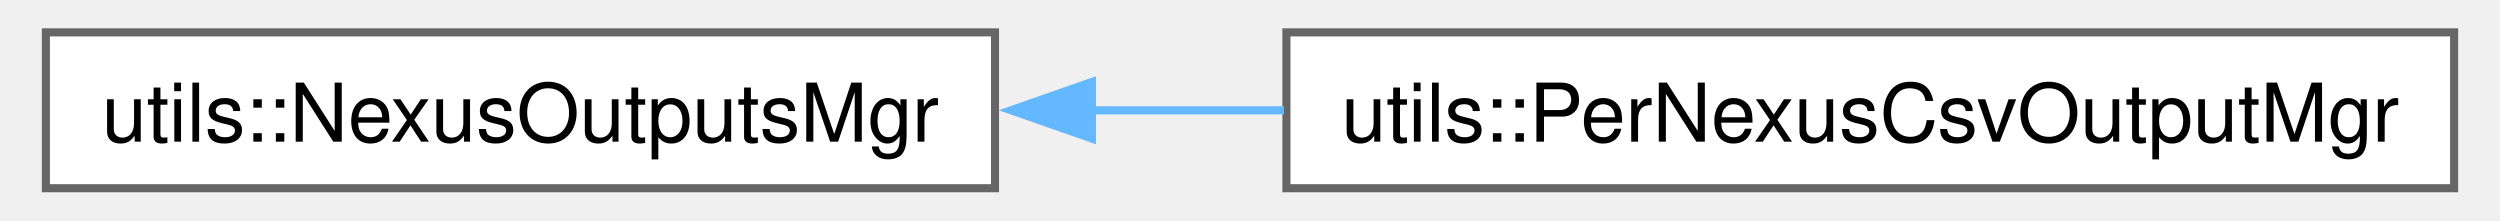
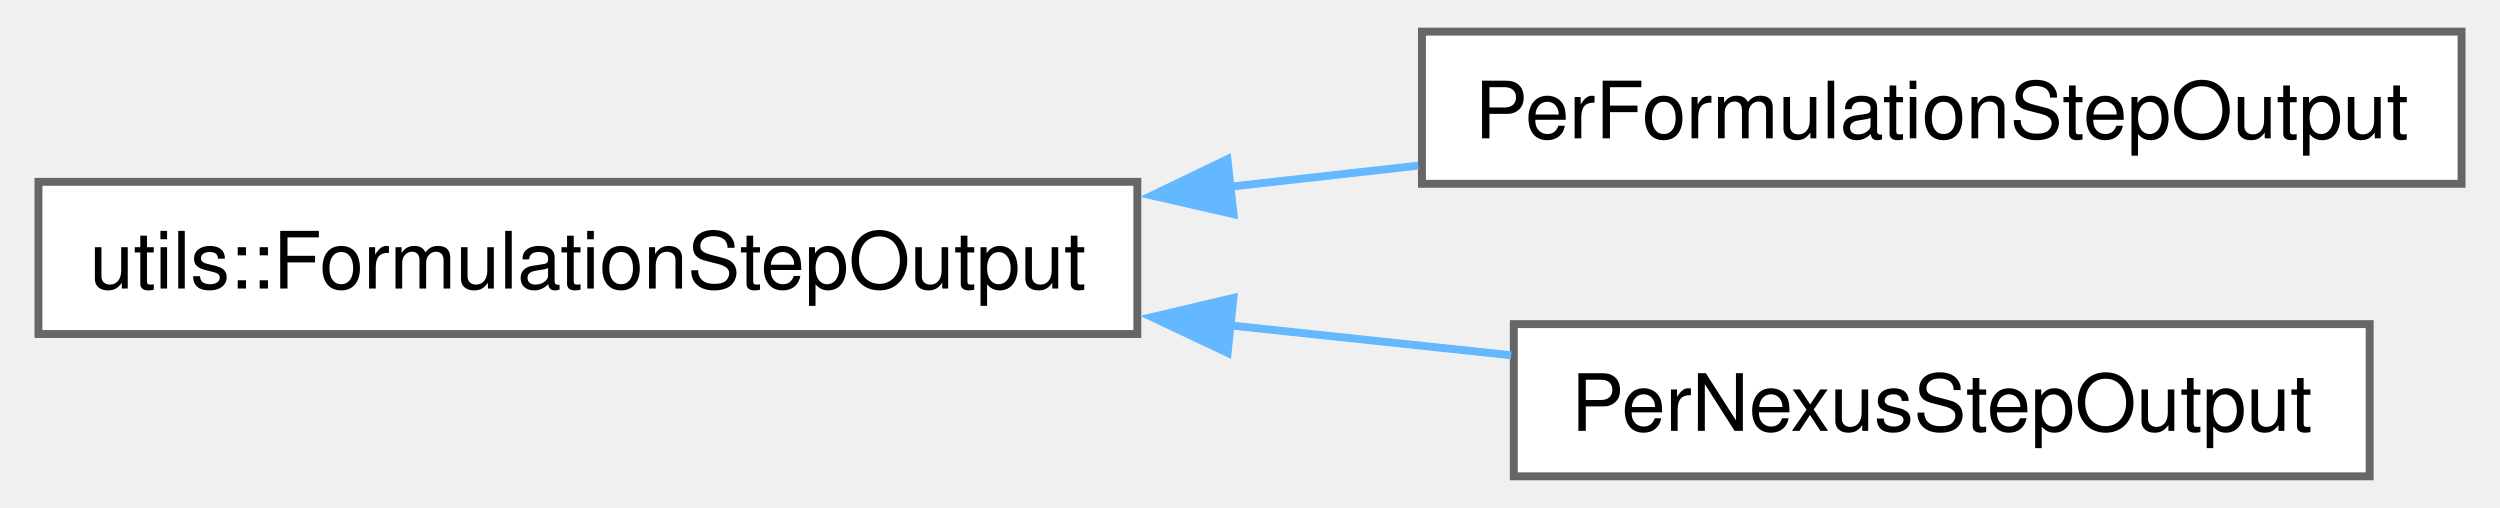
- <svg xmlns="http://www.w3.org/2000/svg" xmlns:xlink="http://www.w3.org/1999/xlink" width="306pt" height="27pt" viewBox="0.00 0.00 305.50 27.25">
-   <g id="graph0" class="graph" transform="scale(1 1) rotate(0) translate(4 23.25)">
+ <svg xmlns="http://www.w3.org/2000/svg" xmlns:xlink="http://www.w3.org/1999/xlink" width="315pt" height="64pt" viewBox="0.00 0.00 314.50 64.25">
+   <g id="graph0" class="graph" transform="scale(1 1) rotate(0) translate(4 60.25)">
    <g id="Node000000" class="node">
      <g id="a_Node000000">
-         <a xlink:href="classutils_1_1_nexus_outputs_mgr.html" target="_top" xlink:title="Abstract class for managing and writing to nexus data files.">
-           <polygon fill="white" stroke="#666666" points="117.25,-19.25 0,-19.25 0,0 117.25,0 117.25,-19.25" />
-           <text text-anchor="middle" x="58.62" y="-5.75" font-family="Helvetica,sans-Serif" font-size="10.00">utils::NexusOutputsMgr</text>
+         <a xlink:href="structutils_1_1_formulation_step_output.html" target="_top" xlink:title=" ">
+           <polygon fill="white" stroke="#666666" points="139,-37.25 0,-37.25 0,-18 139,-18 139,-37.25" />
+           <text text-anchor="middle" x="69.5" y="-23.75" font-family="Helvetica,sans-Serif" font-size="10.00">utils::FormulationStepOutput</text>
        </a>
      </g>
    </g>
    <g id="Node000001" class="node">
      <g id="a_Node000001">
-         <a xlink:href="classutils_1_1_per_nexus_csv_output_mgr.html" target="_top" xlink:title="Subtype that manages/writes per-nexus data files in CSV format.">
-           <polygon fill="white" stroke="#666666" points="297.5,-19.25 153.25,-19.25 153.25,0 297.5,0 297.5,-19.25" />
-           <text text-anchor="middle" x="225.38" y="-5.75" font-family="Helvetica,sans-Serif" font-size="10.00">utils::PerNexusCsvOutputMgr</text>
+         <a xlink:href="struct_per_formulation_step_output.html" target="_top" xlink:title=" ">
+           <polygon fill="white" stroke="#666666" points="306.5,-56.25 175,-56.25 175,-37 306.5,-37 306.5,-56.25" />
+           <text text-anchor="middle" x="240.75" y="-42.75" font-family="Helvetica,sans-Serif" font-size="10.00">PerFormulationStepOutput</text>
        </a>
      </g>
    </g>
    <g id="edge80_Node000000_Node000001" class="edge">
      <g id="a_edge80_Node000000_Node000001">
        <a xlink:title=" ">
-           <path fill="none" stroke="#63b8ff" d="M129.11,-9.62C137,-9.62 145.04,-9.62 152.95,-9.62" />
-           <polygon fill="#63b8ff" stroke="#63b8ff" points="129.22,-6.13 119.22,-9.63 129.22,-13.13 129.22,-6.13" />
+           <path fill="none" stroke="#63b8ff" d="M150.61,-36.62C158.62,-37.52 166.69,-38.42 174.53,-39.3" />
+           <polygon fill="#63b8ff" stroke="#63b8ff" points="151.17,-33.16 140.84,-35.52 150.39,-40.12 151.17,-33.16" />
+         </a>
+       </g>
+     </g>
+     <g id="Node000002" class="node">
+       <g id="a_Node000002">
+         <a xlink:href="struct_per_nexus_step_output.html" target="_top" xlink:title=" ">
+           <polygon fill="white" stroke="#666666" points="294.88,-19.25 186.62,-19.25 186.62,0 294.88,0 294.88,-19.25" />
+           <text text-anchor="middle" x="240.75" y="-5.75" font-family="Helvetica,sans-Serif" font-size="10.00">PerNexusStepOutput</text>
+         </a>
+       </g>
+     </g>
+     <g id="edge81_Node000000_Node000002" class="edge">
+       <g id="a_edge81_Node000000_Node000002">
+         <a xlink:title=" ">
+           <path fill="none" stroke="#63b8ff" d="M150.44,-19.12C162.59,-17.83 174.88,-16.52 186.29,-15.31" />
+           <polygon fill="#63b8ff" stroke="#63b8ff" points="150.42,-15.61 140.85,-20.14 151.16,-22.57 150.42,-15.61" />
        </a>
      </g>
    </g>
  </g>
</svg>
